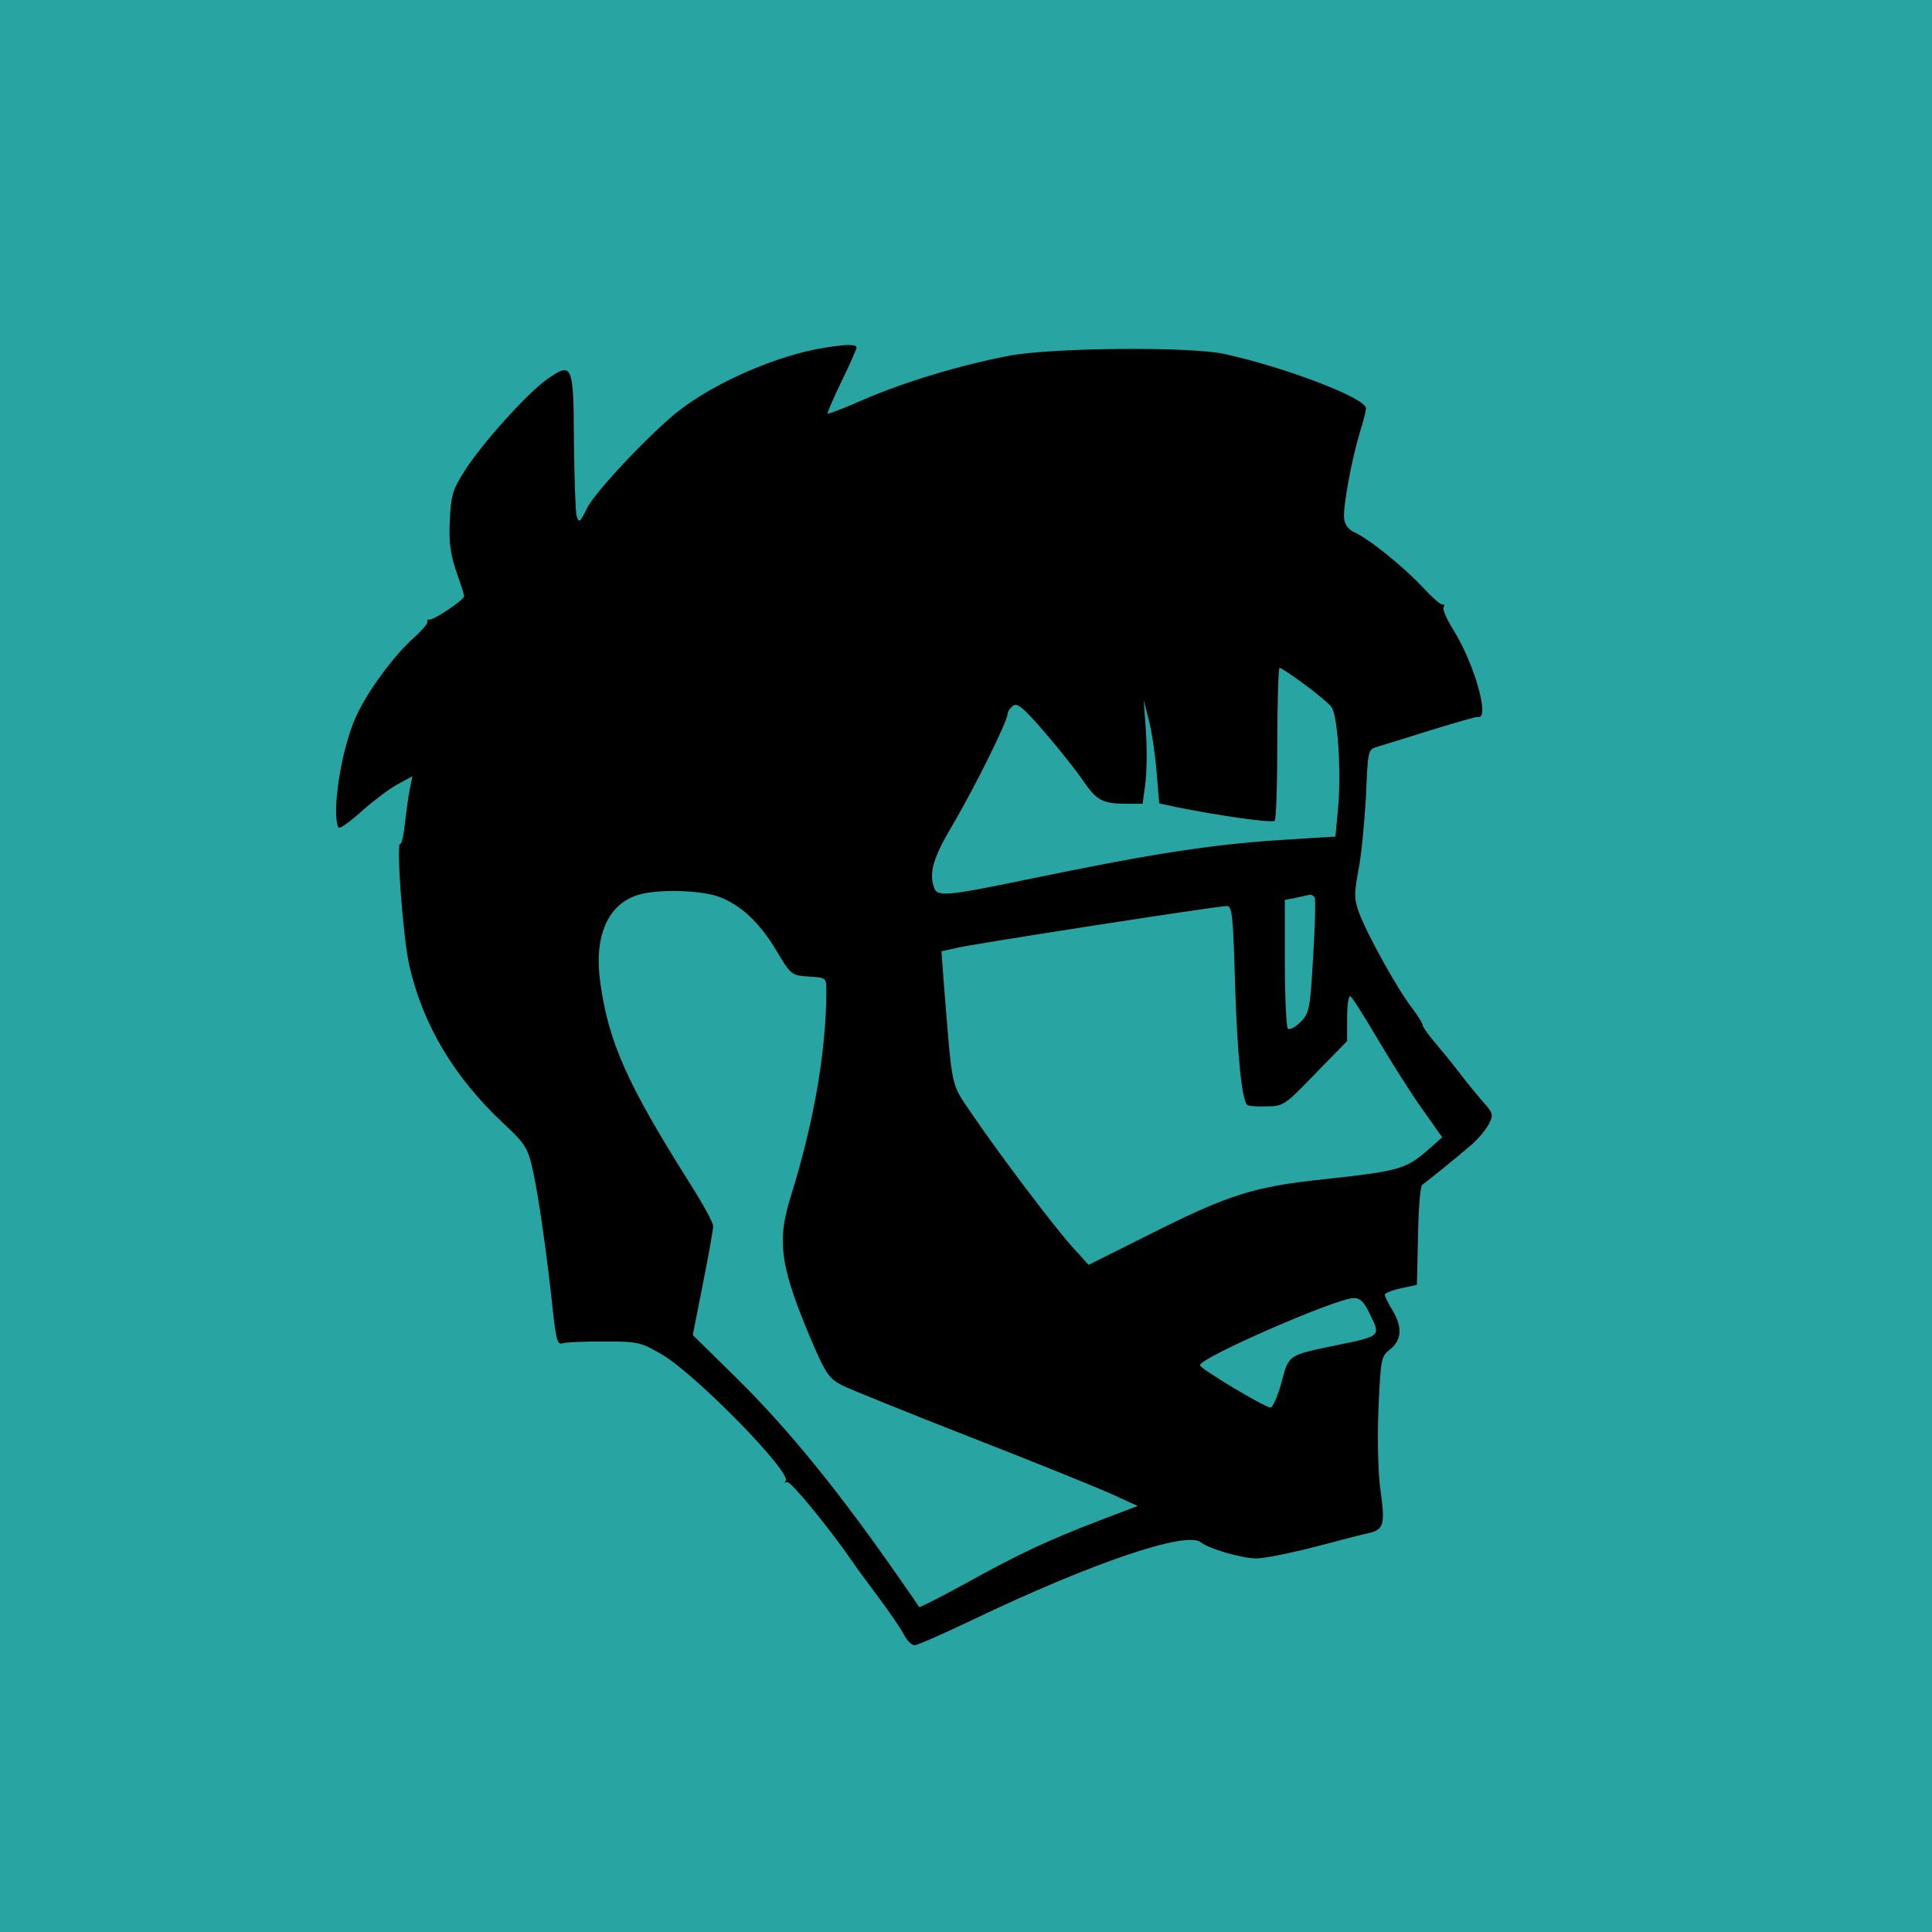
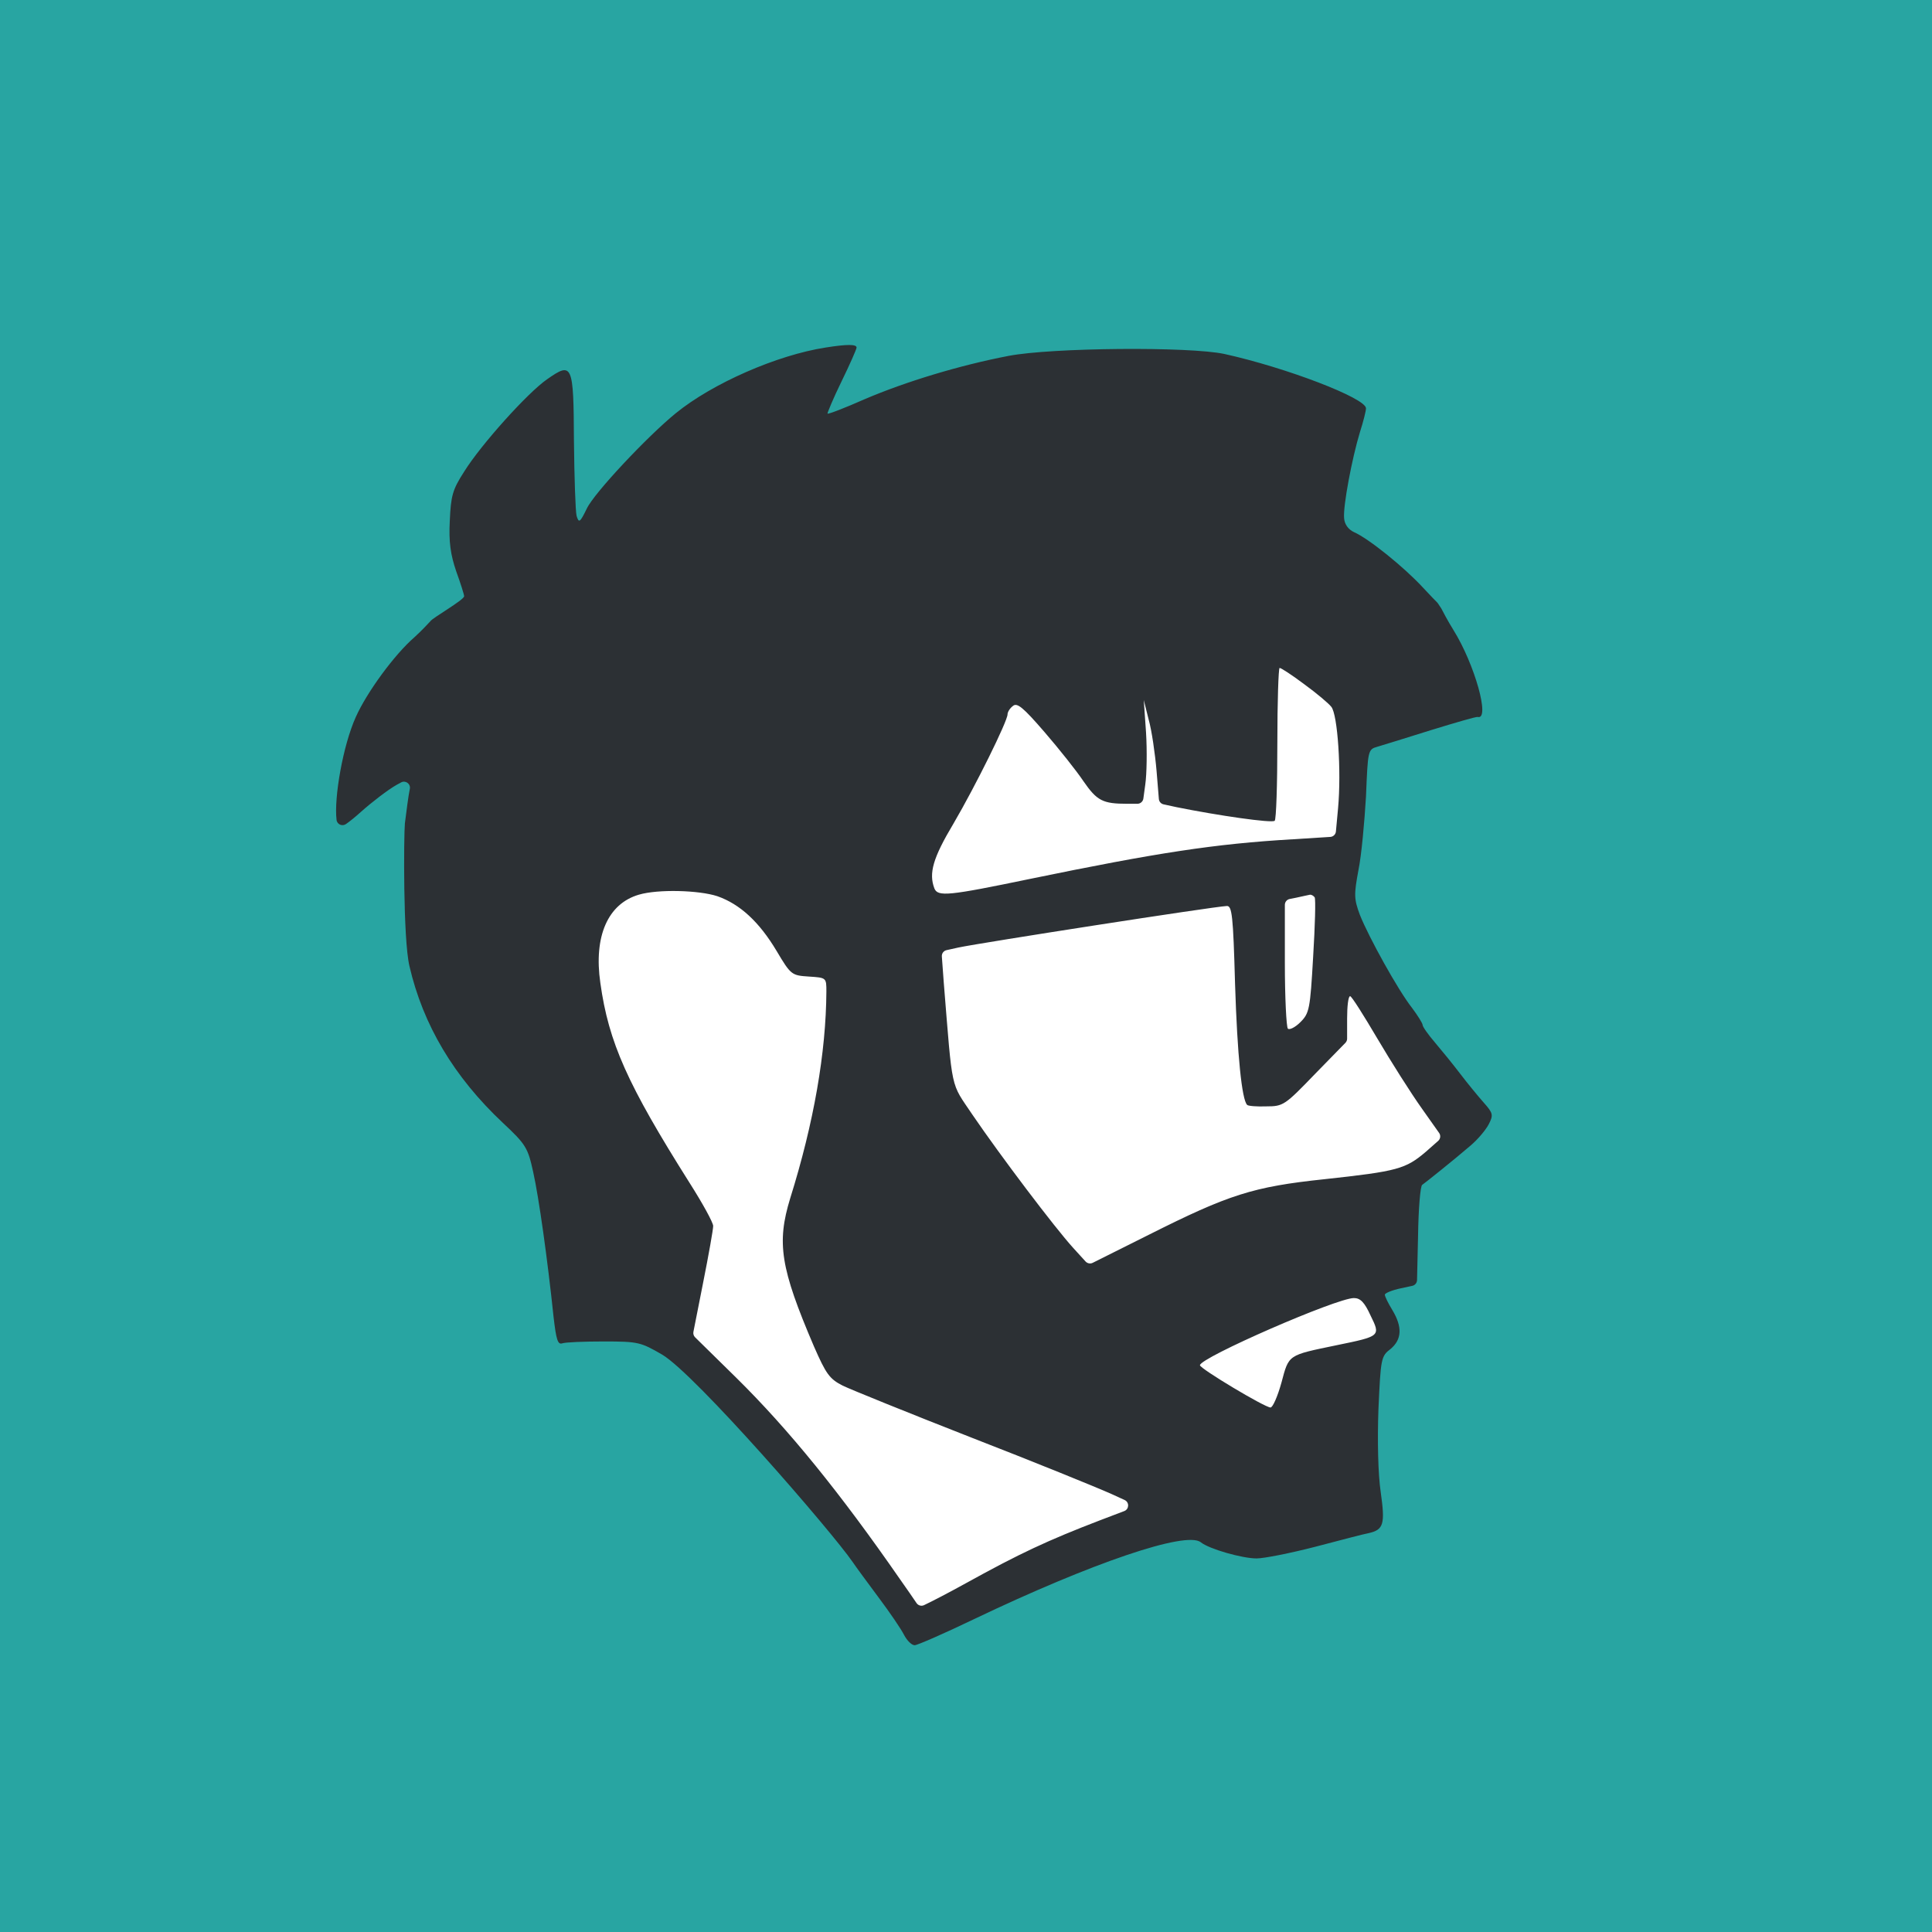
- <svg xmlns="http://www.w3.org/2000/svg" version="1.0" width="512pt" height="512pt" viewBox="0 0 512 512" preserveAspectRatio="xMidYMid meet">
-   <style>
- 		path {
- 			transition: .3s;
- 			stroke-width : 30px;
- 			stroke : transparent;
- 		}
- 		path:hover {
- 			cursor : pointer;
- 			stroke : #fff;
- 			fill : transparent;
- 
- 		}
- 	</style>
-   <rect x="0" y="0" width="100%" height="100%" fill="#28A5A2" />
-   <a href="https://vk.com/blog_davinskiy" target="_blank">
-     <g transform="translate(0,512) scale(0.1,-0.1)" fill="#000000" stroke="none">
-       <path d="M2188 4199 c-129 -20 -300 -95 -397 -174 -75 -61 -217 -212 -236  -253 -18 -37 -21 -39 -27 -19 -3 12 -6 102 -7 200 -1 202 -4 209 -71 162 -51  -35 -176 -174 -220 -245 -31 -48 -35 -64 -38 -130 -3 -56 2 -90 17 -134 12  -33 21 -62 21 -66 0 -10 -83 -65 -92 -62 -5 1 -7 -2 -5 -6 1 -4 -15 -23 -35  -41 -53 -46 -126 -146 -155 -211 -39 -86 -65 -256 -46 -293 3 -4 29 14 59 41  29 26 72 59 95 72 l42 23 -7 -34 c-4 -19 -9 -60 -13 -91 -3 -32 -9 -56 -12  -54 -12 8 7 -251 24 -324 36 -156 118 -294 248 -416 61 -57 66 -66 80 -130 15  -67 38 -231 54 -384 7 -60 11 -74 23 -70 8 3 58 5 110 5 92 0 98 -2 155 -35  91 -54 346 -315 327 -335 -4 -3 -2 -5 5 -3 9 2 110 -120 173 -212 8 -12 39  -54 68 -93 30 -40 60 -84 68 -100 8 -15 20 -27 28 -27 7 0 78 31 157 69 314  150 562 234 601 204 22 -18 110 -43 148 -43 20 0 90 14 156 31 65 17 129 34  141 36 40 9 44 24 32 109 -7 47 -9 136 -6 219 6 135 7 141 32 160 30 25 32 58  5 103 -11 18 -20 36 -20 41 0 4 19 12 43 17 l42 9 3 130 c1 71 6 132 11 135  10 7 85 67 128 104 19 16 40 41 48 56 13 25 12 30 -13 58 -15 17 -43 51 -62  76 -19 25 -50 63 -67 83 -18 21 -33 42 -33 47 0 4 -13 25 -28 45 -37 47 -114  186 -138 246 -16 43 -16 54 -4 119 8 39 16 127 20 195 5 122 5 125 30 132 14  4 78 24 142 44 65 20 120 36 124 35 34 -9 -8 140 -64 230 -18 29 -30 56 -26  61 3 5 2 8 -3 7 -4 -2 -28 19 -53 46 -49 53 -143 129 -182 146 -15 7 -25 21  -26 37 -3 32 21 159 42 228 9 28 16 56 16 63 0 27 -212 108 -375 144 -93 20  -457 17 -572 -5 -130 -25 -272 -68 -382 -115 -52 -23 -96 -40 -98 -38 -1 1 15  40 37 85 22 45 40 86 40 90 0 9 -25 9 -82 0z m1268 -892 c33 -24 65 -51 72  -60 17 -20 27 -171 18 -269 l-7 -75 -112 -7 c-208 -12 -362 -36 -697 -105  -217 -45 -245 -48 -254 -25 -15 40 -4 80 51 172 58 99 143 271 143 289 0 6 6  16 14 22 11 10 27 -3 84 -69 38 -44 85 -103 103 -130 36 -52 51 -60 116 -60  l41 0 7 51 c4 28 5 90 2 138 l-6 86 13 -52 c8 -28 17 -90 21 -137 l7 -85 46  -10 c109 -22 253 -43 260 -36 4 4 7 96 7 206 0 109 3 199 6 199 4 0 33 -19 65  -43z m-1555 -562 c60 -21 111 -68 157 -145 38 -64 40 -65 86 -68 46 -3 46 -3  46 -40 -1 -161 -33 -347 -96 -548 -36 -118 -26 -184 63 -392 32 -73 41 -86 76  -104 23 -11 176 -73 342 -138 165 -64 332 -132 370 -149 l70 -32 -100 -38  c-138 -53 -213 -88 -354 -166 -67 -37 -123 -65 -125 -64 -1 2 -24 36 -51 74  -158 228 -295 397 -434 534 l-115 113 27 137 c15 75 27 143 27 152 0 9 -28 60  -63 115 -164 260 -214 371 -236 529 -18 124 20 210 102 234 51 15 159 12 208  -4z m1583 -3 c3 -5 1 -75 -4 -157 -8 -140 -10 -150 -34 -174 -14 -14 -29 -21  -33 -17 -4 4 -8 83 -8 174 l0 167 30 6 c17 4 33 7 37 8 4 0 9 -3 12 -7z m-211  -229 c6 -190 18 -307 32 -321 2 -3 26 -5 51 -4 45 0 49 3 130 87 l84 86 0 60  c0 32 3 59 8 59 4 0 36 -51 72 -112 36 -61 89 -145 119 -187 l53 -75 -43 -38  c-54 -46 -75 -52 -269 -73 -190 -20 -254 -41 -465 -147 l-160 -80 -41 45 c-49  54 -192 243 -267 353 -59 88 -52 56 -76 351 l-6 82 45 10 c62 13 673 108 711  110 14 1 17 -25 22 -206z m359 -879 c27 -55 27 -55 -90 -79 -130 -27 -126 -24  -146 -99 -10 -36 -23 -66 -29 -66 -15 0 -187 103 -187 112 0 20 362 178 408  178 17 0 28 -11 44 -46z" />
-     </g>
-   </a>
+ <svg xmlns="http://www.w3.org/2000/svg" version="1.1" x="0px" y="0px" viewBox="0 0 512 512" enable-background="new 0 0 512 512" xml:space="preserve">
+   <rect fill="#28A5A2" width="512" height="512" />
+   <path d="M150, 350, 150, 200, 358, 150, 358, 250, 385, 305, 365, 320, 366, 356, 308, 404, 242, 431, 192, 366, 175, 354,  z" fill="#fff" />
+   <g transform="translate(0,512) scale(0.1,-0.1)" fill="#2C3034">
+     <path d="M2188,4199c-129-20-300-95-397-174c-75-61-217-212-236-253c-18-37-21-39-27-19c-3,12-6,102-7,200c-1,202-4,209-71,162 c-51-35-176-174-220-245c-31-48-35-64-38-130c-3-56,2-90,17-134c12-33,21-62,21-66c0-10-85.5-58.3-89.7-66.6 c-3.3-3.4-22.3-24.4-42.3-42.4c-53-46-126-146-155-211c-34-75-58.2-214-51.1-272.8c1.4-12,15.1-17.9,25-11 c10.6,7.4,24.4,18.5,39.1,31.8c29,26,72,59,95,72l11.9,6.5c11.9,6.5,25.9-3.9,23.2-17.2l-0.1-0.3c-4-19-9-60-13-91 c-3-32-5-305,12-378c36-156,118-294,248-416c61-57,66-66,80-130c15-67,38-231,54-384c7-60,11-74,23-70c8,3,58,5,110,5 c92,0,98-2,155-35c87.8-52.1,449.3-468.7,505-550c8-12,39-54,68-93c30-40,60-84,68-100c8-15,20-27,28-27c7,0,78,31,157,69 c314,150,562,234,601,204c22-18,110-43,148-43c20,0,90,14,156,31c65,17,129,34,141,36c40,9,44,24,32,109c-7,47-9,136-6,219 c6,135,7,141,32,160c30,25,32,58,5,103c-11,18-20,36-20,41c0,4,19,12,43,17l29.7,6.4c7.2,1.5,12.4,7.8,12.6,15.2l2.7,117.4 c1,71,6,132,11,135c10,7,85,67,128,104c19,16,40,41,48,56c13,25,12,30-13,58c-15,17-43,51-62,76s-50,63-67,83c-18,21-33,42-33,47 c0,4-13,25-28,45c-37,47-114,186-138,246c-16,43-16,54-4,119c8,39,16,127,20,195c5,122,5,125,30,132c14,4,78,24,142,44 c65,20,120,36,124,35c34-9-8,140-64,230c-16.3,26.2-29.4,51.7-31.8,56.4c-0.3,0.6-0.6,1-0.9,1.6l-8.9,13.3 c-0.6,0.8-1.2,1.6-1.9,2.3c-3.7,3.7-17.4,17.5-38.5,40.3c-49,53-143,129-182,146c-15,7-25,21-26,37c-3,32,21,159,42,228 c9,28,16,56,16,63c0,27-212,108-375,144c-93,20-457,17-572-5c-130-25-272-68-382-115c-52-23-96-40-98-38c-1,1,15,40,37,85 s40,86,40,90C2270,4208,2245,4208,2188,4199z M3456,3307c33-24,65-51,72-60c17-20,27-171,18-269l-5.7-61.5 c-0.7-7.8-7-13.9-14.8-14.4l-98.4-6.2c-208-12-362-36-697-105c-217-45-245-48-254-25c-15,40-4,80,51,172c58,99,143,271,143,289 c0,6,6,16,14,22c11,10,27-3,84-69c38-44,85-103,103-130c36-52,51-60,116-60h27.1c7.9,0,14.7,5.9,15.8,13.7l5.1,37.3 c4,28,5,90,2,138l-6,86l13-52c8-28,17-90,21-137l6-73.3c0.6-7,5.6-12.7,12.5-14.2l34.5-7.5c109-22,253-43,260-36c4,4,7,96,7,206 c0,109,3,199,6,199C3395,3350,3424,3331,3456,3307z M1901,2745c60-21,111-68,157-145c38-64,40-65,86-68s46-3,46-40 c-1-161-33-347-96-548c-36-118-26-184,63-392c32-73,41-86,76-104c23-11,176-73,342-138c165-64,332-132,370-149l35.4-16.2 c12.8-5.9,12.2-24.3-1-29.3L2915,1091c-138-53-213-88-354-166c-48.7-26.9-91.6-49.1-112.2-58.8c-7.1-3.4-15.5-1-19.9,5.5 c-9,13.3-25.5,37.4-43.9,63.3c-158,228-295,397-434,534l-108.9,107c-3.8,3.7-5.5,9.2-4.5,14.4L1863,1719c15,75,27,143,27,152 s-28,60-63,115c-164,260-214,371-236,529c-18,124,20,210,102,234C1744,2764,1852,2761,1901,2745z M3484,2742c3-5,1-75-4-157 c-8-140-10-150-34-174c-14-14-29-21-33-17s-8,83-8,174v154c0,7.6,5.4,14.1,12.8,15.6l17.2,3.4c17,4,33,7,37,8 C3476,2749,3481,2746,3484,2742z M3273,2513c6-190,18-307,32-321c2-3,26-5,51-4c45,0,49,3,130,87l79.5,81.4c2.9,3,4.5,7,4.5,11.1 v53.5c0,32,3,59,8,59c4,0,36-51,72-112s89-145,119-187l44.8-63.4c4.7-6.6,3.6-15.7-2.5-21.1L3779,2068c-54-46-75-52-269-73 c-190-20-254-41-465-147l-149.2-74.6c-6.4-3.2-14.1-1.7-18.9,3.5L2844,1813c-49,54-192,243-267,353c-59,88-52,56-76,351l-5,68.3 c-0.6,7.9,4.7,15,12.4,16.7l31.6,7c62,13,673,108,711,110C3265,2720,3268,2694,3273,2513z M3632,1634c27-55,27-55-90-79 c-130-27-126-24-146-99c-10-36-23-66-29-66c-15,0-187,103-187,112c0,20,362,178,408,178C3605,1680,3616,1669,3632,1634z" />
+   </g>
</svg>
